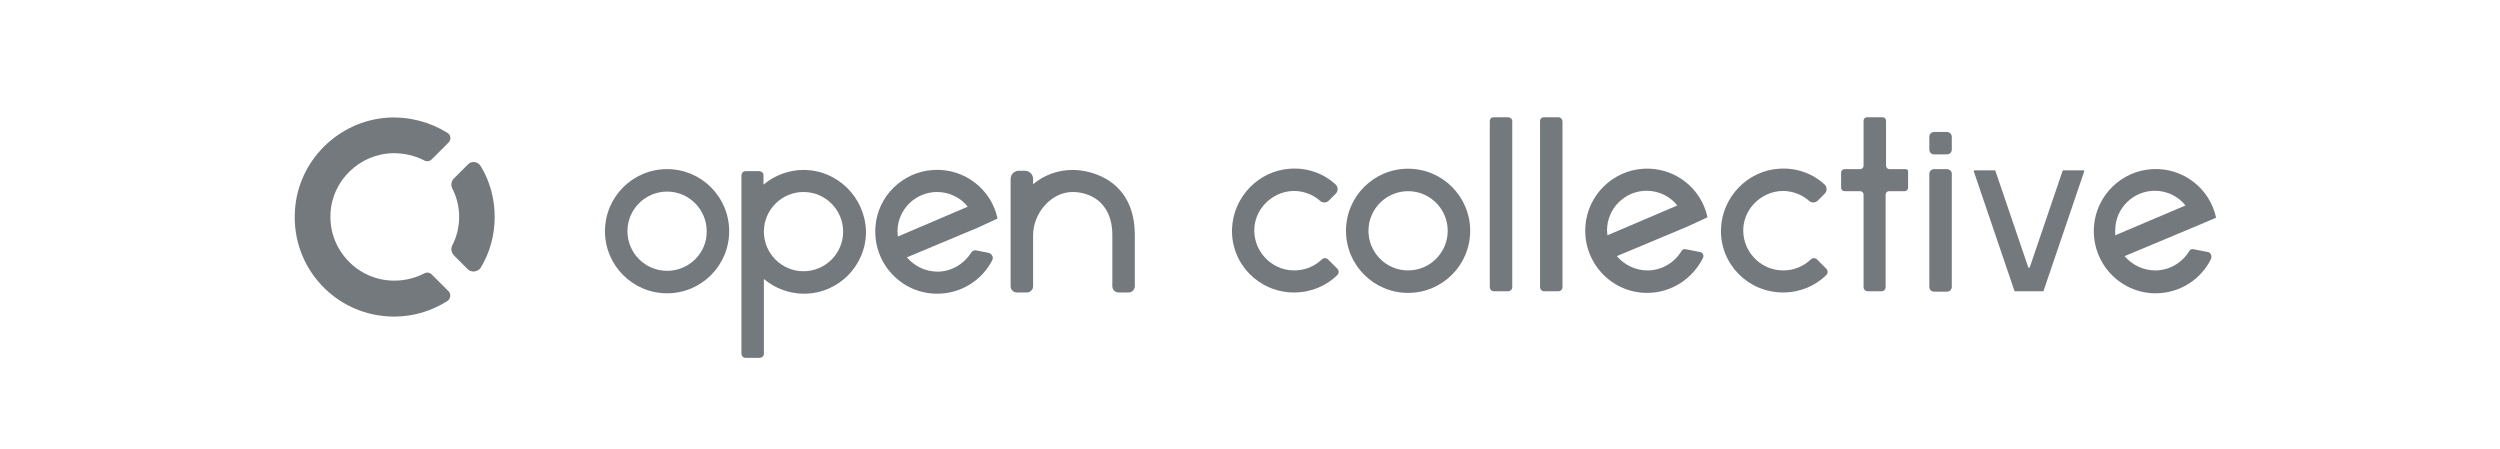
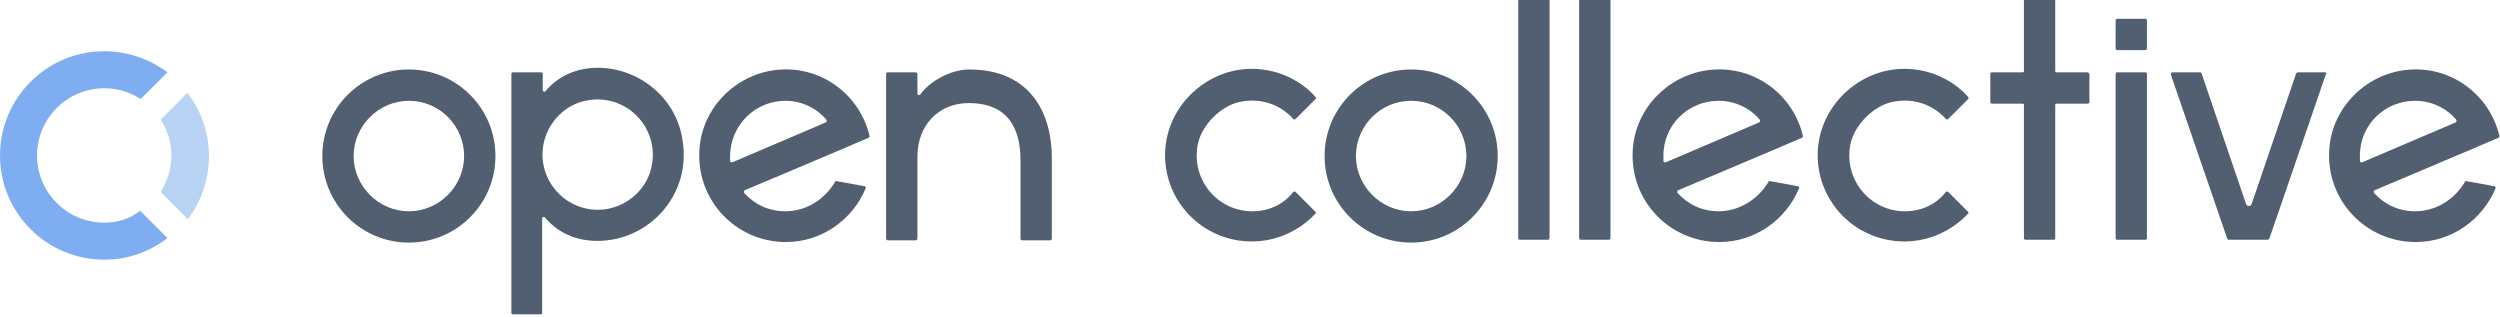
- <svg xmlns="http://www.w3.org/2000/svg" xmlns:xlink="http://www.w3.org/1999/xlink" version="1.1" id="Layer_1" x="0px" y="0px" viewBox="0 0 612 109.9" style="enable-background:new 0 0 612 109.9;" xml:space="preserve">
+ <svg xmlns="http://www.w3.org/2000/svg" version="1.1" id="Layer_1" x="0px" y="0px" viewBox="182 10.5 439 55.5" style="enable-background:new 182 10.5 439 55.5;" xml:space="preserve">
  <style type="text/css">
-         .st0{fill:#73797d;}
-         .st1{fill:#73797d;}
+ 	.st0{fill:#515F71;}
+ 	.st1{fill:#B8D3F4;}
+ 	.st2{fill:#7FADF2;}
</style>
-   <g>
-     <g>
-       <path class="st0" d="M196.7,41.6c-3.7,0-7.2,1.4-9.8,3.6v-2.3c0-0.6-0.5-1-1-1h-3.4c-0.6,0-1,0.5-1,1v43.7c0,0.5,0.4,1,1,1h3.5                         c0.5,0,1-0.4,1-1V68.3c2.6,2.2,6.1,3.6,9.8,3.6c8.4,0,15.2-6.8,15.2-15.2C211.8,48.3,205,41.6,196.7,41.6z M196.7,66.4                         c-5.4,0-9.7-4.4-9.7-9.7c0-5.4,4.4-9.7,9.7-9.7c5.4,0,9.7,4.4,9.7,9.7C206.4,62.1,202,66.4,196.7,66.4z" />
-       <path class="st0" d="M262.6,41.6c-3.7,0-7.1,1.3-9.7,3.5v-1.3c0-1.1-0.9-2-2-2h-1.5c-1.1,0-2,0.9-2,2v26.3c0,0.8,0.7,1.5,1.5,1.5                         h2.5c0.8,0,1.5-0.7,1.5-1.5V57.6c0-5.4,4.4-10.6,9.7-10.6c3.5,0,9.7,1.9,9.7,10.6c0,5.1,0,10.1,0,12.5c0,0.8,0.7,1.5,1.5,1.5h2.5                         c0.8,0,1.5-0.7,1.5-1.5V57.5C277.8,44.3,267.4,41.6,262.6,41.6z" />
-       <path class="st0" d="M244.2,53.5L244.2,53.5c-1.5-7.1-8-12.3-15.6-11.9C221,42,214.8,48,214.3,55.6c-0.6,8.9,6.4,16.3,15.1,16.3                         c5.9,0,11-3.3,13.5-8.2c0.4-0.7-0.1-1.6-0.9-1.8l-3-0.6c-0.5-0.1-1,0.1-1.3,0.6c-1.7,2.7-4.8,4.6-8.2,4.6c-3,0-5.7-1.4-7.5-3.5                         l17.2-7.2L244.2,53.5z M219.8,57.9c0-0.4-0.1-0.8-0.1-1.2c0-5.4,4.4-9.7,9.7-9.7c3,0,5.8,1.4,7.5,3.6L219.8,57.9z" />
-       <path class="st0" d="M163.3,41.4c-8.4,0-15.2,6.8-15.2,15.2s6.8,15.2,15.2,15.2s15.2-6.8,15.2-15.2S171.7,41.4,163.3,41.4z                          M163.3,66.3c-5.4,0-9.7-4.4-9.7-9.7c0-5.4,4.4-9.7,9.7-9.7c5.4,0,9.7,4.4,9.7,9.7C173.1,61.9,168.7,66.3,163.3,66.3z" />
-       <path class="st0" d="M344.7,41.3c-8.4,0-15.2,6.8-15.2,15.2c0,8.4,6.8,15.2,15.2,15.2s15.2-6.8,15.2-15.2                         C359.9,48.1,353.1,41.3,344.7,41.3z M344.7,66.2c-5.4,0-9.7-4.4-9.7-9.7c0-5.4,4.4-9.7,9.7-9.7c5.4,0,9.7,4.4,9.7,9.7                         C354.4,61.8,350.1,66.2,344.7,66.2z" />
-       <path class="st0" d="M476.6,32.3h-3.1c-0.7,0-1.2,0.5-1.2,1.2v3.1c0,0.7,0.5,1.2,1.2,1.2h3.1c0.7,0,1.2-0.5,1.2-1.2v-3.1                         C477.8,32.8,477.2,32.3,476.6,32.3z" />
-       <path class="st0" d="M540.5,61.7l-3.6-0.7c-0.4-0.1-0.8,0.1-1,0.5c-1.7,2.8-4.8,4.7-8.3,4.7c-3,0-5.7-1.4-7.5-3.5l17.2-7.2                         l5.2-2.2c0,0,0,0,0,0c-1.5-7.1-8-12.3-15.6-11.9c-7.6,0.4-13.8,6.5-14.3,14.1c-0.6,8.9,6.4,16.3,15.1,16.3c6,0,11.2-3.5,13.6-8.5                         C541.5,62.5,541.1,61.8,540.5,61.7z M517.8,56.4c0-5.4,4.4-9.7,9.7-9.7c3,0,5.8,1.4,7.5,3.6l-17.2,7.3                         C517.8,57.2,517.8,56.8,517.8,56.4z" />
-       <path class="st0" d="M418,53.2C418,53.2,418,53.2,418,53.2c-1.5-7.1-8-12.3-15.6-11.9c-7.6,0.4-13.8,6.5-14.3,14.1                         c-0.6,8.9,6.4,16.3,15.1,16.3c6,0,11.2-3.5,13.7-8.6c0.3-0.6-0.1-1.3-0.7-1.4l-3.6-0.7c-0.4-0.1-0.8,0.1-1,0.5                         c-1.7,2.8-4.8,4.7-8.3,4.7c-3,0-5.7-1.4-7.5-3.5l17.2-7.2L418,53.2z M393.5,57.6c0-0.4-0.1-0.8-0.1-1.2c0-5.4,4.4-9.7,9.7-9.7                         c3,0,5.8,1.4,7.5,3.6L393.5,57.6z" />
-       <path class="st0" d="M369.2,28.7h-3.6c-0.5,0-0.9,0.4-0.9,0.9v40.7c0,0.5,0.4,1,1,1h3.5c0.5,0,1-0.4,1-1V29.6                         C370.2,29.1,369.7,28.7,369.2,28.7z" />
-       <path class="st0" d="M381.5,28.7h-3.6c-0.5,0-0.9,0.4-0.9,0.9v40.7c0,0.5,0.4,1,1,1h3.5c0.5,0,1-0.4,1-1V29.6                         C382.4,29.1,382,28.7,381.5,28.7z" />
-       <path class="st0" d="M476.6,41.4h-3.1c-0.7,0-1.2,0.5-1.2,1.2v27.6c0,0.7,0.5,1.2,1.2,1.2h3.1c0.7,0,1.2-0.5,1.2-1.2V42.5                         C477.8,41.9,477.2,41.4,476.6,41.4z" />
-       <path class="st0" d="M466.4,41.4h-3.9c-0.4,0-0.8-0.4-0.8-0.8V29.5c0-0.4-0.4-0.8-0.8-0.8H457c-0.4,0-0.8,0.4-0.8,0.8v11.1                         c0,0.4-0.4,0.8-0.8,0.8h-3.9c-0.4,0-0.8,0.4-0.8,0.8V46c0,0.4,0.4,0.8,0.8,0.8h3.9c0.4,0,0.8,0.4,0.8,0.8v22.7c0,0.6,0.5,1,1,1                         h3.4c0.6,0,1-0.5,1-1V47.6c0-0.4,0.4-0.8,0.8-0.8h3.9c0.4,0,0.8-0.4,0.8-0.8v-3.9C467.2,41.7,466.9,41.4,466.4,41.4z" />
-       <path class="st0" d="M444.8,63.5c-0.4-0.4-1.1-0.4-1.5,0c-1.8,1.7-4.1,2.7-6.8,2.7c-5.7,0-10.3-5-9.7-10.8                         c0.5-4.5,4.2-8.1,8.7-8.6c2.8-0.3,5.5,0.7,7.4,2.4c0.6,0.5,1.5,0.5,2.1-0.1l1.7-1.7c0.6-0.6,0.6-1.6,0-2.2                         c-2.9-2.7-6.9-4.2-11.2-3.9c-7.7,0.5-13.9,6.9-14.2,14.7c-0.3,8.6,6.6,15.6,15.2,15.6c4.1,0,7.9-1.6,10.6-4.3                         c0.4-0.4,0.4-1.1,0-1.5L444.8,63.5z" />
-       <path class="st0" d="M325.1,63.5c-0.4-0.4-1.1-0.4-1.5,0c-1.8,1.7-4.1,2.7-6.8,2.7c-5.7,0-10.3-5-9.7-10.8                         c0.5-4.5,4.2-8.1,8.7-8.6c2.8-0.3,5.5,0.7,7.4,2.4c0.6,0.5,1.5,0.5,2.1-0.1l1.7-1.7c0.6-0.6,0.6-1.6,0-2.2                         c-2.9-2.7-6.9-4.2-11.2-3.9c-7.7,0.5-13.9,6.9-14.2,14.7c-0.3,8.6,6.6,15.6,15.2,15.6c4.1,0,7.9-1.6,10.6-4.3                         c0.4-0.4,0.4-1.1,0-1.5L325.1,63.5z" />
-       <path class="st0" d="M510,41.7h-4.9c-0.1,0-0.2,0.1-0.2,0.2l-8,23.5c-0.1,0.2-0.4,0.2-0.4,0l-8-23.5c0-0.1-0.1-0.2-0.2-0.2h-4.9                         c-0.2,0-0.3,0.2-0.2,0.3l9.9,29.1c0,0.1,0.1,0.2,0.2,0.2h6.8c0.1,0,0.2-0.1,0.2-0.2l9.9-29.1C510.3,41.9,510.2,41.7,510,41.7z" />
-     </g>
-     <g>
-       <path class="st1" d="M112.4,53.1c0,2.5-0.6,4.9-1.7,7c-0.4,0.8-0.2,1.7,0.4,2.4l3.4,3.4c0.9,0.9,2.5,0.7,3.2-0.4                         c2.2-3.6,3.4-7.9,3.4-12.4c0-4.5-1.2-8.8-3.4-12.4c-0.7-1.2-2.3-1.4-3.2-0.4l-3.4,3.4c-0.6,0.6-0.8,1.6-0.4,2.4                         C111.8,48.2,112.4,50.6,112.4,53.1z" />
-     </g>
-     <g>
-       <defs>
-         <path id="SVGID_1_" d="M96.5,68.7c-8.8,0-16-7.4-15.6-16.3c0.3-8.2,7.2-14.8,15.4-14.9c2.7,0,5.3,0.6,7.6,1.8                                 c0.6,0.3,1.3,0.2,1.8-0.3l4.1-4.1c0.7-0.7,0.6-1.9-0.3-2.4c-4.2-2.6-9.2-4-14.6-3.7c-12.1,0.8-22,10.6-22.7,22.8                                 c-0.9,14.2,10.3,25.9,24.3,25.9c4.8,0,9.2-1.4,13-3.8c0.8-0.5,1-1.7,0.3-2.4l-4.1-4.1c-0.5-0.5-1.2-0.6-1.8-0.3                                 C101.6,68.1,99.1,68.7,96.5,68.7z" />
-       </defs>
-       <use xlink:href="#SVGID_1_" style="overflow:visible;fill:#73797d;" />
-       <clipPath id="SVGID_2_">
-         <use xlink:href="#SVGID_1_" style="overflow:visible;" />
-       </clipPath>
-     </g>
-   </g>
+   <path id="XMLID_191_" class="st0" d="M429.8,28.2c5.4,0,9.7,4.4,9.7,9.7s-4.4,9.7-9.7,9.7c-5.3,0-9.7-4.4-9.7-9.7  S424.4,28.2,429.8,28.2 M429.8,22.7c-8.4,0-15.2,6.8-15.2,15.2s6.8,15.2,15.2,15.2S445,46.3,445,37.9S438.2,22.7,429.8,22.7  L429.8,22.7z" />
+   <path id="XMLID_190_" class="st0" d="M453.8,10.2h-4.9c-0.2,0-0.3,0.1-0.3,0.3v41.8c0,0.2,0.1,0.3,0.3,0.3h4.9  c0.2,0,0.3-0.1,0.3-0.3V10.5C454,10.3,453.9,10.2,453.8,10.2z" />
+   <path id="XMLID_188_" class="st0" d="M590.3,23.2h-4.8c-0.1,0-0.2,0.1-0.3,0.2l-7.8,22.9c-0.2,0.5-0.8,0.5-1,0l-7.8-22.9  c0-0.1-0.1-0.2-0.3-0.2h-4.8c-0.2,0-0.3,0.2-0.3,0.4l9.9,28.8c0,0.1,0.1,0.2,0.3,0.2h6.8c0.1,0,0.2-0.1,0.3-0.2l9.9-28.8  C590.6,23.4,590.5,23.2,590.3,23.2z" />
+   <path id="XMLID_185_" class="st0" d="M319.9,47.6c-2.9,0-5.4-1.2-7.2-3.2c-0.1-0.2-0.1-0.4,0.1-0.5l16.8-7.1l4.9-2.1  c0.2-0.1,0.2-0.2,0.2-0.3c-1.6-6.9-7.9-12-15.3-11.7c-7.8,0.3-14.3,6.6-14.6,14.4C304.4,45.8,311.3,53,320,53c6.3,0,11.7-3.9,14-9.4  c0.1-0.2,0-0.4-0.2-0.4l-4.9-0.9c-0.1,0-0.3,0-0.3,0.2C326.8,45.5,323.6,47.6,319.9,47.6z M319.9,28.2c2.9,0,5.5,1.3,7.2,3.3  c0.1,0.2,0.1,0.4-0.1,0.5c0,0-16.2,6.9-16.4,7c-0.2,0.1-0.4-0.1-0.4-0.2c0-0.3,0-0.5,0-0.8C310.2,32.5,314.6,28.2,319.9,28.2z" />
+   <path id="XMLID_182_" class="st0" d="M253.8,28.2c5.4,0,9.7,4.4,9.7,9.7s-4.4,9.7-9.7,9.7s-9.7-4.4-9.7-9.7S248.5,28.2,253.8,28.2   M253.8,22.7c-8.4,0-15.2,6.8-15.2,15.2s6.8,15.2,15.2,15.2c8.4,0,15.2-6.8,15.2-15.2S262.2,22.7,253.8,22.7L253.8,22.7z" />
+   <path id="XMLID_121_" class="st0" d="M286.7,22.4c-3.8,0.1-6.8,1.6-8.9,4.1c-0.2,0.2-0.5,0.1-0.5-0.2v-2.8c0-0.2-0.1-0.3-0.3-0.3  h-4.9c-0.2,0-0.3,0.1-0.3,0.3v41.9c0,0.2,0.1,0.3,0.3,0.3h4.8c0.2,0,0.3-0.1,0.3-0.3V48.9c0-0.3,0.3-0.4,0.5-0.2  c2.1,2.5,5.2,4.1,9.2,4.1c9.3,0,16.7-8.4,14.9-18C300.6,27.5,294,22.3,286.7,22.4z M288.6,47.2c-6.6,1.1-12.3-4.6-11.2-11.2  c0.7-4,3.9-7.3,7.9-7.9c6.6-1.1,12.3,4.6,11.2,11.2C295.9,43.3,292.6,46.5,288.6,47.2z" />
+   <path id="XMLID_178_" class="st0" d="M352.2,22.7c-3.2,0-6.9,2-8.6,4.4c-0.1,0.2-0.5,0.1-0.5-0.1v-3.5c0-0.1-0.1-0.3-0.3-0.3h-4.9  c-0.1,0-0.3,0.1-0.3,0.3V38v14.4c0,0.1,0.1,0.3,0.3,0.3h4.9c0.1,0,0.3-0.1,0.3-0.3V38c0-5.5,3.7-9.4,9-9.4c7,0,9.1,4.6,9.1,10v13.8  c0,0.1,0.1,0.3,0.3,0.3h4.9c0.1,0,0.3-0.1,0.3-0.3V38.6C366.8,30.2,362.8,22.7,352.2,22.7z" />
+   <path id="XMLID_177_" class="st0" d="M409.8,45.3" />
+   <path id="XMLID_176_" class="st0" d="M464.5,10.2h-4.9c-0.2,0-0.3,0.1-0.3,0.3v41.8c0,0.2,0.1,0.3,0.3,0.3h4.9  c0.2,0,0.3-0.1,0.3-0.3V10.5C464.8,10.3,464.6,10.2,464.5,10.2z" />
+   <path id="XMLID_173_" class="st0" d="M483.8,47.6c-2.9,0-5.4-1.2-7.2-3.2c-0.1-0.2-0.1-0.4,0.1-0.5l16.8-7.1l4.9-2.1  c0.2-0.1,0.2-0.2,0.2-0.3c-1.6-6.9-7.9-12-15.3-11.7c-7.8,0.3-14.3,6.6-14.6,14.4c-0.4,8.7,6.5,15.9,15.2,15.9  c6.3,0,11.7-3.9,14-9.4c0.1-0.2,0-0.4-0.2-0.4l-4.9-0.9c-0.1,0-0.3,0-0.3,0.2C490.7,45.5,487.4,47.6,483.8,47.6z M483.8,28.2  c2.9,0,5.5,1.3,7.2,3.3c0.1,0.2,0.1,0.4-0.1,0.5c0,0-16.2,6.9-16.4,7c-0.2,0.1-0.4-0.1-0.4-0.2c0-0.3,0-0.5,0-0.8  C474,32.5,478.4,28.2,483.8,28.2z" />
+   <path id="XMLID_172_" class="st0" d="M516.5,47.6c-6,0-10.7-5.4-9.6-11.6c0.6-3.4,4-6.9,7.4-7.6c3.7-0.8,7.2,0.5,9.4,3  c0.1,0.1,0.3,0.1,0.4,0c0.8-0.8,3.3-3.3,3.5-3.5c0.1-0.1,0.1-0.3,0-0.4c-2.9-3.2-7.2-5.1-11.9-4.9C508,23,501.6,29.3,501.2,37  c-0.4,8.7,6.5,15.9,15.2,15.9c4.4,0,8.4-1.9,11.2-4.9c0.1-0.1,0.1-0.2,0-0.3c-0.6-0.6-2.8-2.8-3.5-3.5c-0.1-0.1-0.3-0.1-0.4,0  C522,46.4,519.4,47.6,516.5,47.6z" />
+   <path id="XMLID_171_" class="st0" d="M548.6,23.2h-5.5c-0.1,0-0.2-0.1-0.2-0.2V10.5c0-0.2-0.1-0.3-0.3-0.3h-4.9  c-0.2,0-0.3,0.1-0.3,0.3V23c0,0.1-0.1,0.2-0.2,0.2h-5.4c-0.2,0-0.3,0.1-0.3,0.3v4.9c0,0.2,0.1,0.3,0.3,0.3h5.4  c0.1,0,0.2,0.1,0.2,0.2v23.4c0,0.2,0.1,0.3,0.3,0.3h4.9c0.2,0,0.3-0.1,0.3-0.3V28.9c0-0.1,0.1-0.2,0.2-0.2h5.5  c0.2,0,0.3-0.1,0.3-0.3v-4.9C548.9,23.4,548.7,23.2,548.6,23.2z" />
+   <path id="XMLID_168_" class="st0" d="M606.1,47.6c-2.9,0-5.4-1.2-7.2-3.2c-0.1-0.2-0.1-0.4,0.1-0.5l16.8-7.1l4.9-2.1  c0.2-0.1,0.2-0.2,0.2-0.3c-1.6-6.9-7.9-12-15.3-11.7c-7.8,0.3-14.3,6.6-14.6,14.4c-0.4,8.7,6.5,15.9,15.2,15.9  c6.3,0,11.7-3.9,14-9.4c0.1-0.2,0-0.4-0.2-0.4l-4.9-0.9c-0.1,0-0.3,0-0.3,0.2C613,45.5,609.8,47.6,606.1,47.6z M606.1,28.2  c2.9,0,5.5,1.3,7.2,3.3c0.1,0.2,0.1,0.4-0.1,0.5c0,0-16.2,6.9-16.4,7c-0.2,0.1-0.4-0.1-0.4-0.2c0-0.3,0-0.5,0-0.8  C596.3,32.5,600.7,28.2,606.1,28.2z" />
+   <path id="XMLID_167_" class="st0" d="M558.7,13.8h-4.9c-0.2,0-0.3,0.1-0.3,0.3V19c0,0.2,0.1,0.3,0.3,0.3h4.9c0.2,0,0.3-0.1,0.3-0.3  v-4.9C559,13.9,558.9,13.8,558.7,13.8z" />
+   <path id="XMLID_161_" class="st0" d="M558.7,23.2h-4.9c-0.2,0-0.3,0.1-0.3,0.3v28.8c0,0.2,0.1,0.3,0.3,0.3h4.9  c0.2,0,0.3-0.1,0.3-0.3V23.5C559,23.4,558.9,23.2,558.7,23.2z" />
+   <path id="XMLID_125_" class="st0" d="M401.9,47.6c-6,0-10.7-5.4-9.6-11.6c0.6-3.4,4-6.9,7.4-7.6c3.7-0.8,7.2,0.5,9.4,3  c0.1,0.1,0.3,0.1,0.4,0c0.8-0.8,3.3-3.3,3.5-3.5c0.1-0.1,0.1-0.3,0-0.4c-2.9-3.2-7.2-5.1-11.9-4.9C393.4,23,387,29.3,386.6,37  c-0.4,8.7,6.5,15.9,15.2,15.9c4.4,0,8.4-1.9,11.2-4.9c0.1-0.1,0.1-0.2,0-0.3c-0.6-0.6-2.8-2.8-3.5-3.5c-0.1-0.1-0.3-0.1-0.4,0  C407.4,46.4,404.8,47.6,401.9,47.6z" />
+   <path class="st1" d="M212.1,37.8c0,2.3-0.7,4.5-1.9,6.4l4.8,4.8c2.3-3.1,3.7-6.9,3.7-11.1c0-4.2-1.4-8-3.8-11.1l-4.7,4.7  C211.4,33.3,212.1,35.5,212.1,37.8z" />
+   <path class="st2" d="M200.3,49.6c-6.5,0-11.8-5.3-11.8-11.8c0-6.5,5.3-11.8,11.8-11.8c2.4,0,4.6,0.7,6.4,1.9l4.7-4.7  c-3.1-2.3-6.9-3.7-11.1-3.7c-10.1,0-18.3,8.2-18.3,18.3s8.2,18.3,18.3,18.3c4.2,0,8-1.4,11.1-3.8l-4.8-4.8  C204.9,48.9,202.7,49.6,200.3,49.6z" />
</svg>
